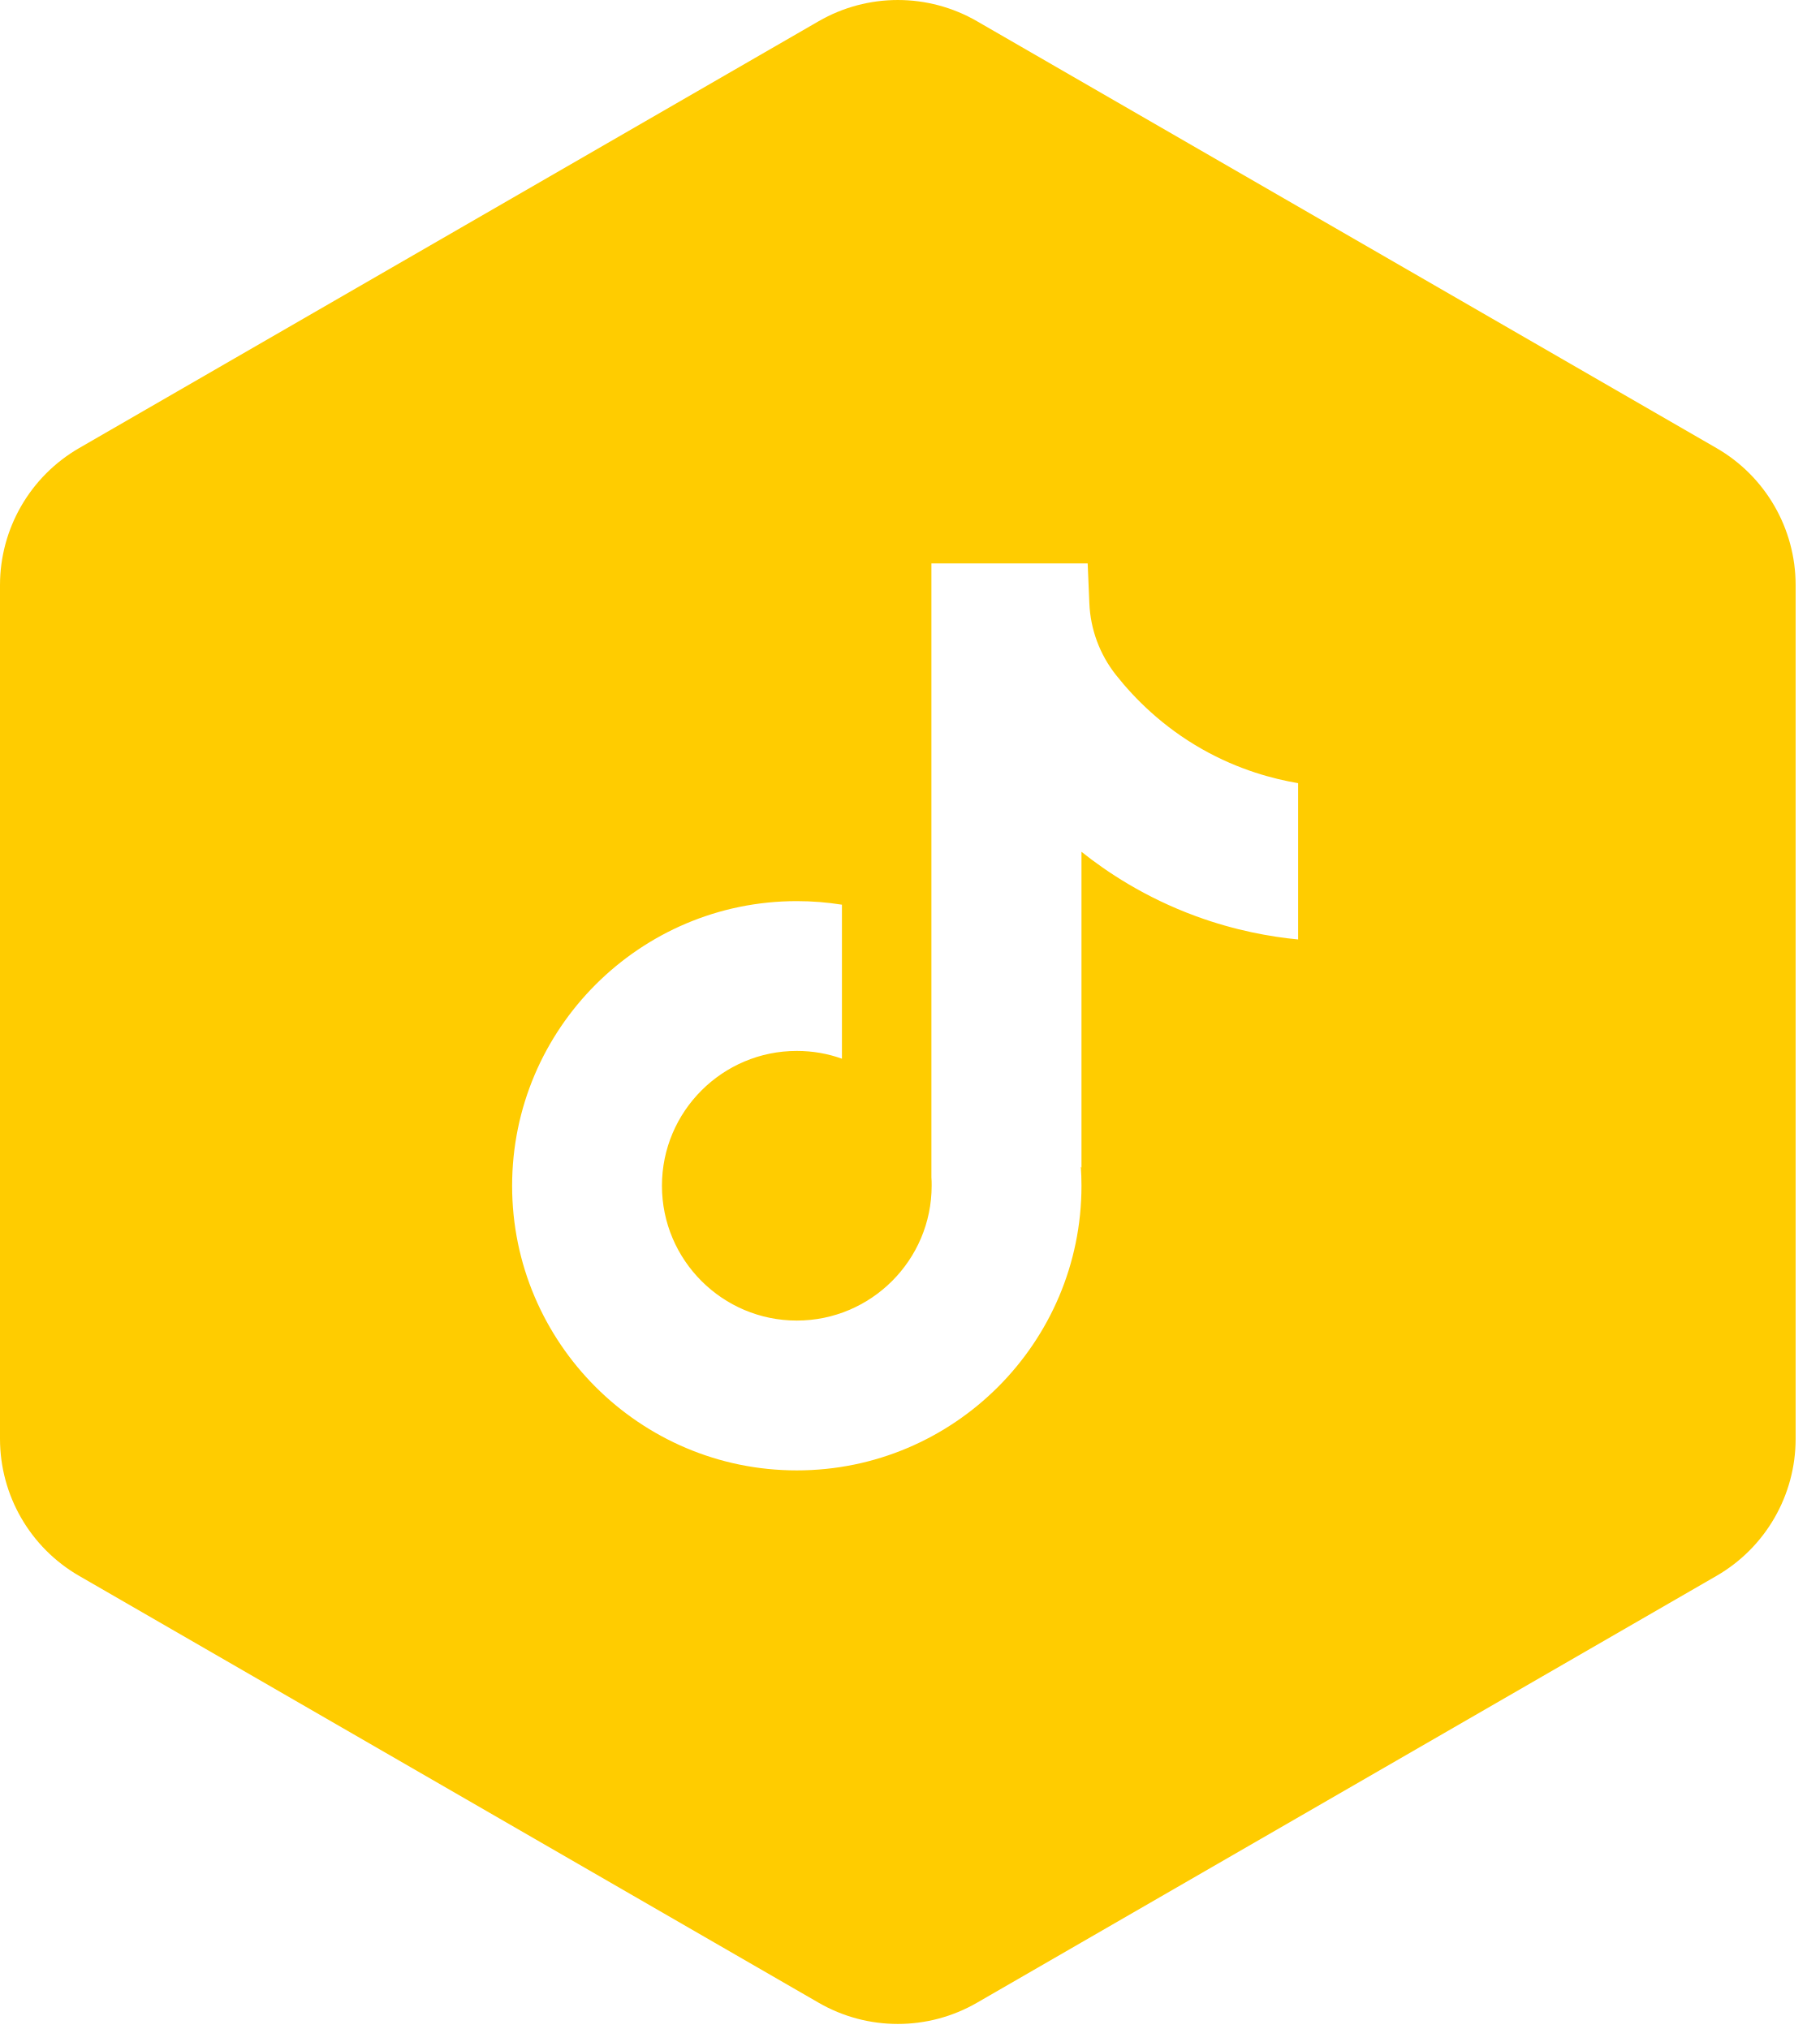
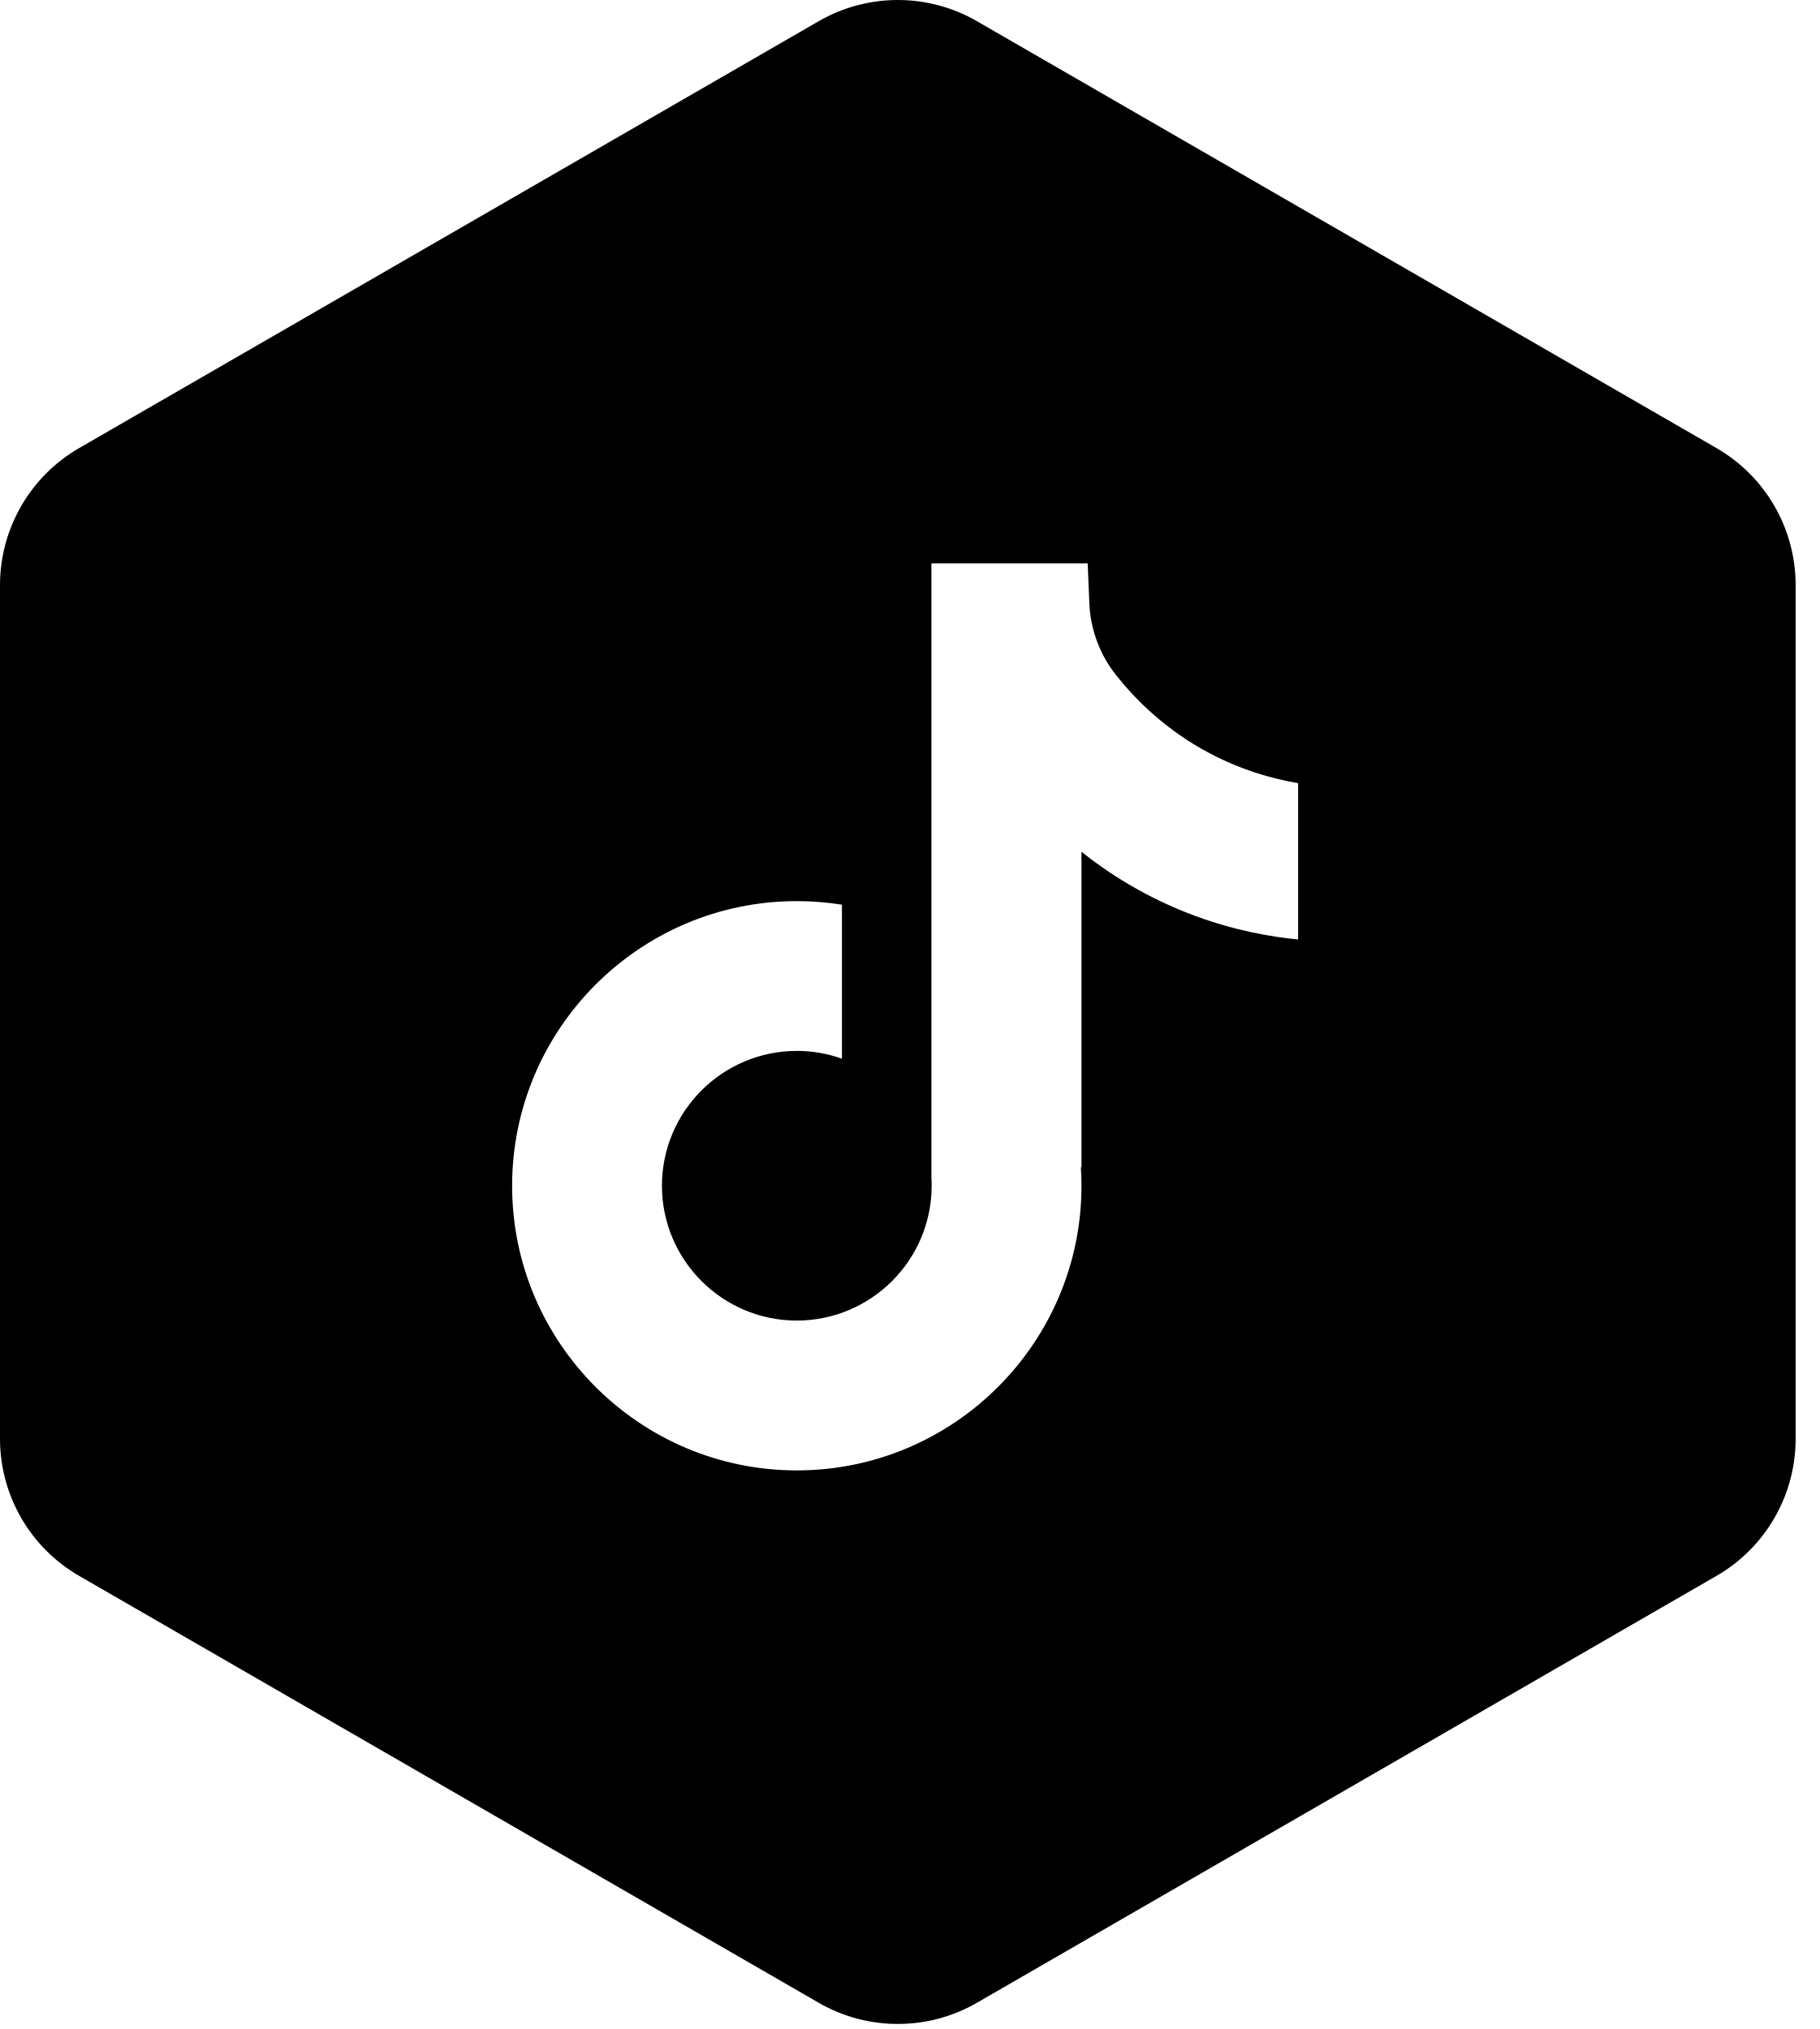
- <svg xmlns="http://www.w3.org/2000/svg" width="52" height="58" viewBox="0 0 52 58" fill="none">
-   <path fill-rule="evenodd" clip-rule="evenodd" d="M0 41.129V16.727C0 15.111 0.863 13.616 2.263 12.808L23.396 0.607C24.796 -0.202 26.522 -0.202 27.922 0.607L49.055 12.808C50.455 13.615 51.318 15.109 51.318 16.727V41.129C51.318 42.745 50.457 44.239 49.055 45.048L27.922 57.249C26.522 58.058 24.796 58.058 23.396 57.249L2.263 45.048C0.863 44.241 0 42.746 0 41.129ZM37.099 26.855V22.387H37.097C36.397 22.267 35.407 22.011 34.356 21.415C33.23 20.776 32.432 19.976 31.889 19.289C31.428 18.703 31.163 17.988 31.133 17.244L31.085 16.106H26.619V33.656C26.626 33.735 26.626 33.816 26.626 33.895C26.626 36.019 24.896 37.749 22.772 37.749C20.648 37.749 18.918 36.021 18.918 33.895C18.918 31.769 20.648 30.041 22.772 30.041C23.224 30.041 23.658 30.118 24.062 30.264V25.861C23.642 25.794 23.21 25.759 22.772 25.759C18.285 25.759 14.636 29.411 14.636 33.897C14.636 38.382 18.285 42.032 22.772 42.032C27.259 42.032 30.908 38.382 30.908 33.897C30.908 33.712 30.902 33.531 30.89 33.352L30.908 33.38V24.349C31.623 24.919 32.714 25.652 34.18 26.19C35.303 26.602 36.316 26.779 37.099 26.855Z" fill="#FFCC00" />
+ <svg xmlns="http://www.w3.org/2000/svg" width="52" height="58" viewBox="0 0 52 58" fill="currentColor">
+   <path fill-rule="evenodd" clip-rule="evenodd" d="M0 41.129V16.727C0 15.111 0.863 13.616 2.263 12.808L23.396 0.607C24.796 -0.202 26.522 -0.202 27.922 0.607L49.055 12.808C50.455 13.615 51.318 15.109 51.318 16.727V41.129C51.318 42.745 50.457 44.239 49.055 45.048L27.922 57.249C26.522 58.058 24.796 58.058 23.396 57.249L2.263 45.048C0.863 44.241 0 42.746 0 41.129ZM37.099 26.855V22.387H37.097C36.397 22.267 35.407 22.011 34.356 21.415C33.23 20.776 32.432 19.976 31.889 19.289C31.428 18.703 31.163 17.988 31.133 17.244L31.085 16.106H26.619V33.656C26.626 33.735 26.626 33.816 26.626 33.895C26.626 36.019 24.896 37.749 22.772 37.749C20.648 37.749 18.918 36.021 18.918 33.895C18.918 31.769 20.648 30.041 22.772 30.041C23.224 30.041 23.658 30.118 24.062 30.264V25.861C23.642 25.794 23.21 25.759 22.772 25.759C18.285 25.759 14.636 29.411 14.636 33.897C14.636 38.382 18.285 42.032 22.772 42.032C27.259 42.032 30.908 38.382 30.908 33.897C30.908 33.712 30.902 33.531 30.89 33.352L30.908 33.38V24.349C31.623 24.919 32.714 25.652 34.18 26.19C35.303 26.602 36.316 26.779 37.099 26.855Z" fill="currentColor" />
</svg>
